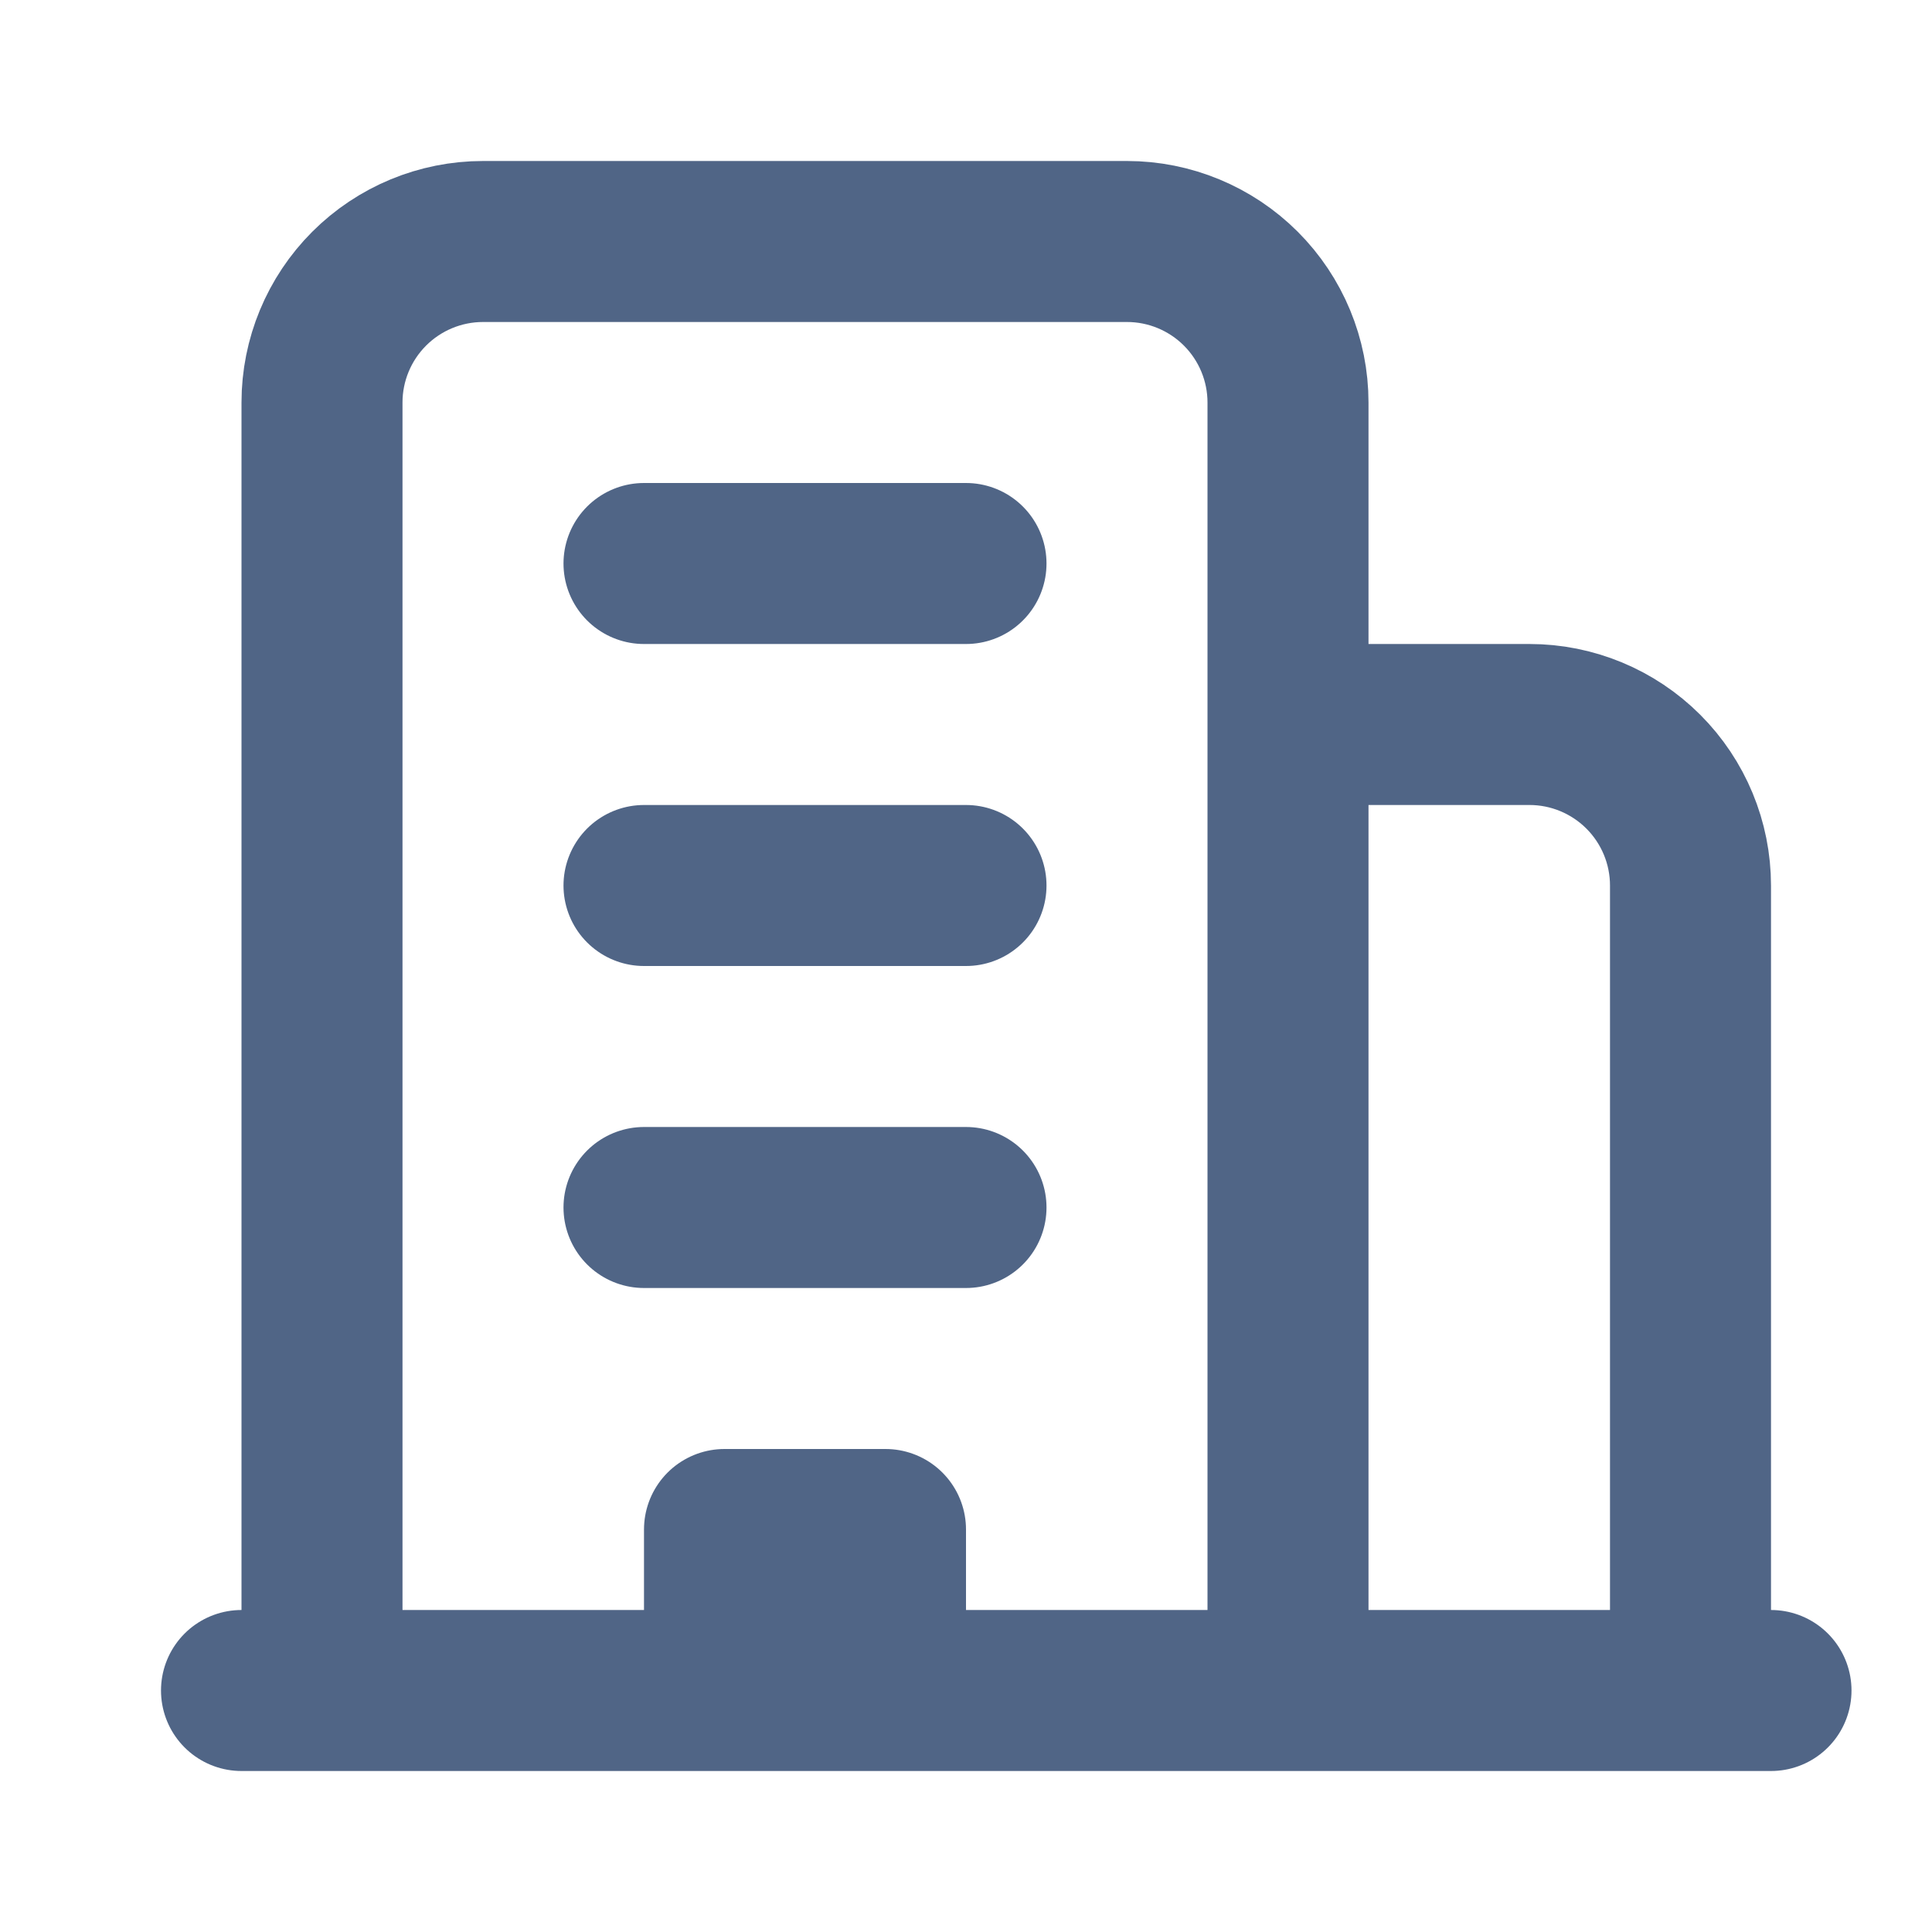
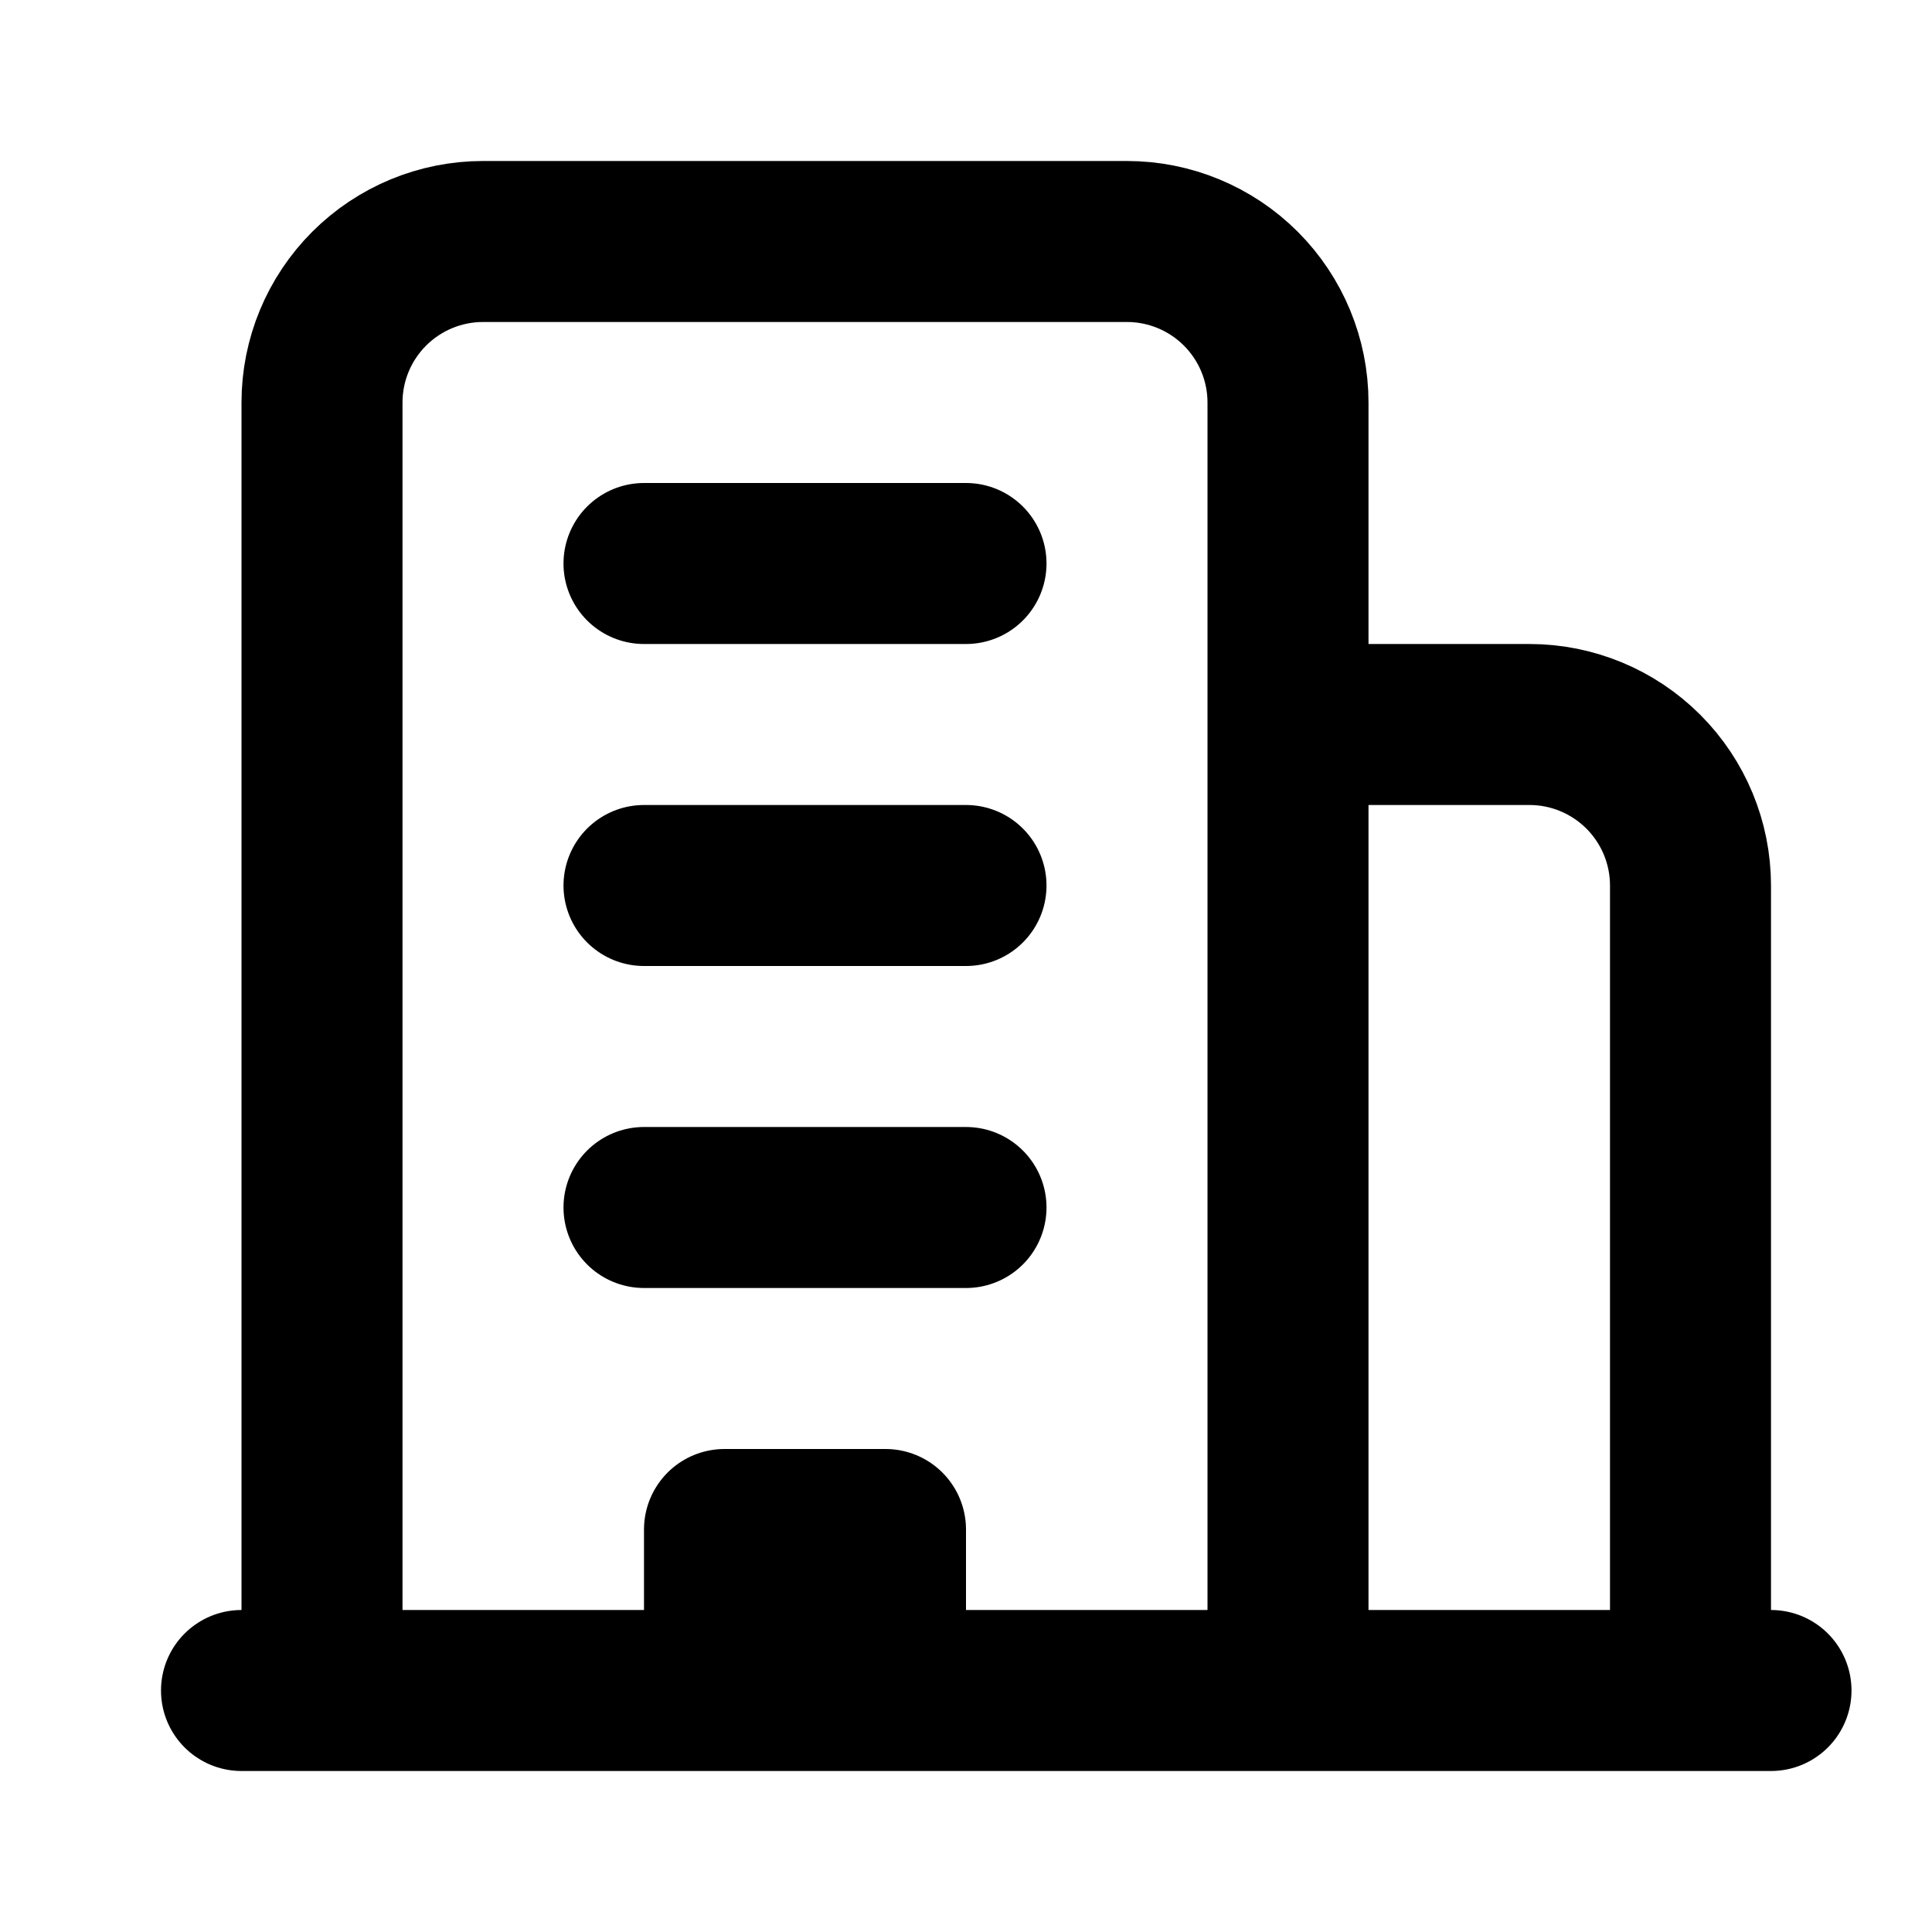
<svg xmlns="http://www.w3.org/2000/svg" width="24" height="24" viewBox="0 0 24 24" fill="none">
-   <path d="M4 21V5C4 4.47 4.211 3.961 4.586 3.586C4.961 3.211 5.47 3 6 3H14C14.53 3 15.039 3.211 15.414 3.586C15.789 3.961 16 4.47 16 5V9M4 21H3M4 21H9M16 9V21M16 9H19C19.53 9 20.039 9.211 20.414 9.586C20.789 9.961 21 10.47 21 11V21M16 21H11M16 21H21M21 21H22M9 21H11M9 21V19H11V21M8 7H12M8 11H12M8 15H12" stroke-width="2" stroke-linecap="round" stroke-linejoin="round" stroke="#506586" />
+   <path d="M4 21V5C4 4.47 4.211 3.961 4.586 3.586C4.961 3.211 5.47 3 6 3H14C14.53 3 15.039 3.211 15.414 3.586C15.789 3.961 16 4.47 16 5V9M4 21H3M4 21H9M16 9V21M16 9H19C19.53 9 20.039 9.211 20.414 9.586C20.789 9.961 21 10.47 21 11V21M16 21H11M16 21H21M21 21H22M9 21H11M9 21V19H11V21M8 7H12M8 11H12M8 15H12" stroke-width="2" stroke-linecap="round" stroke-linejoin="round" stroke="currentColor" />
</svg>
